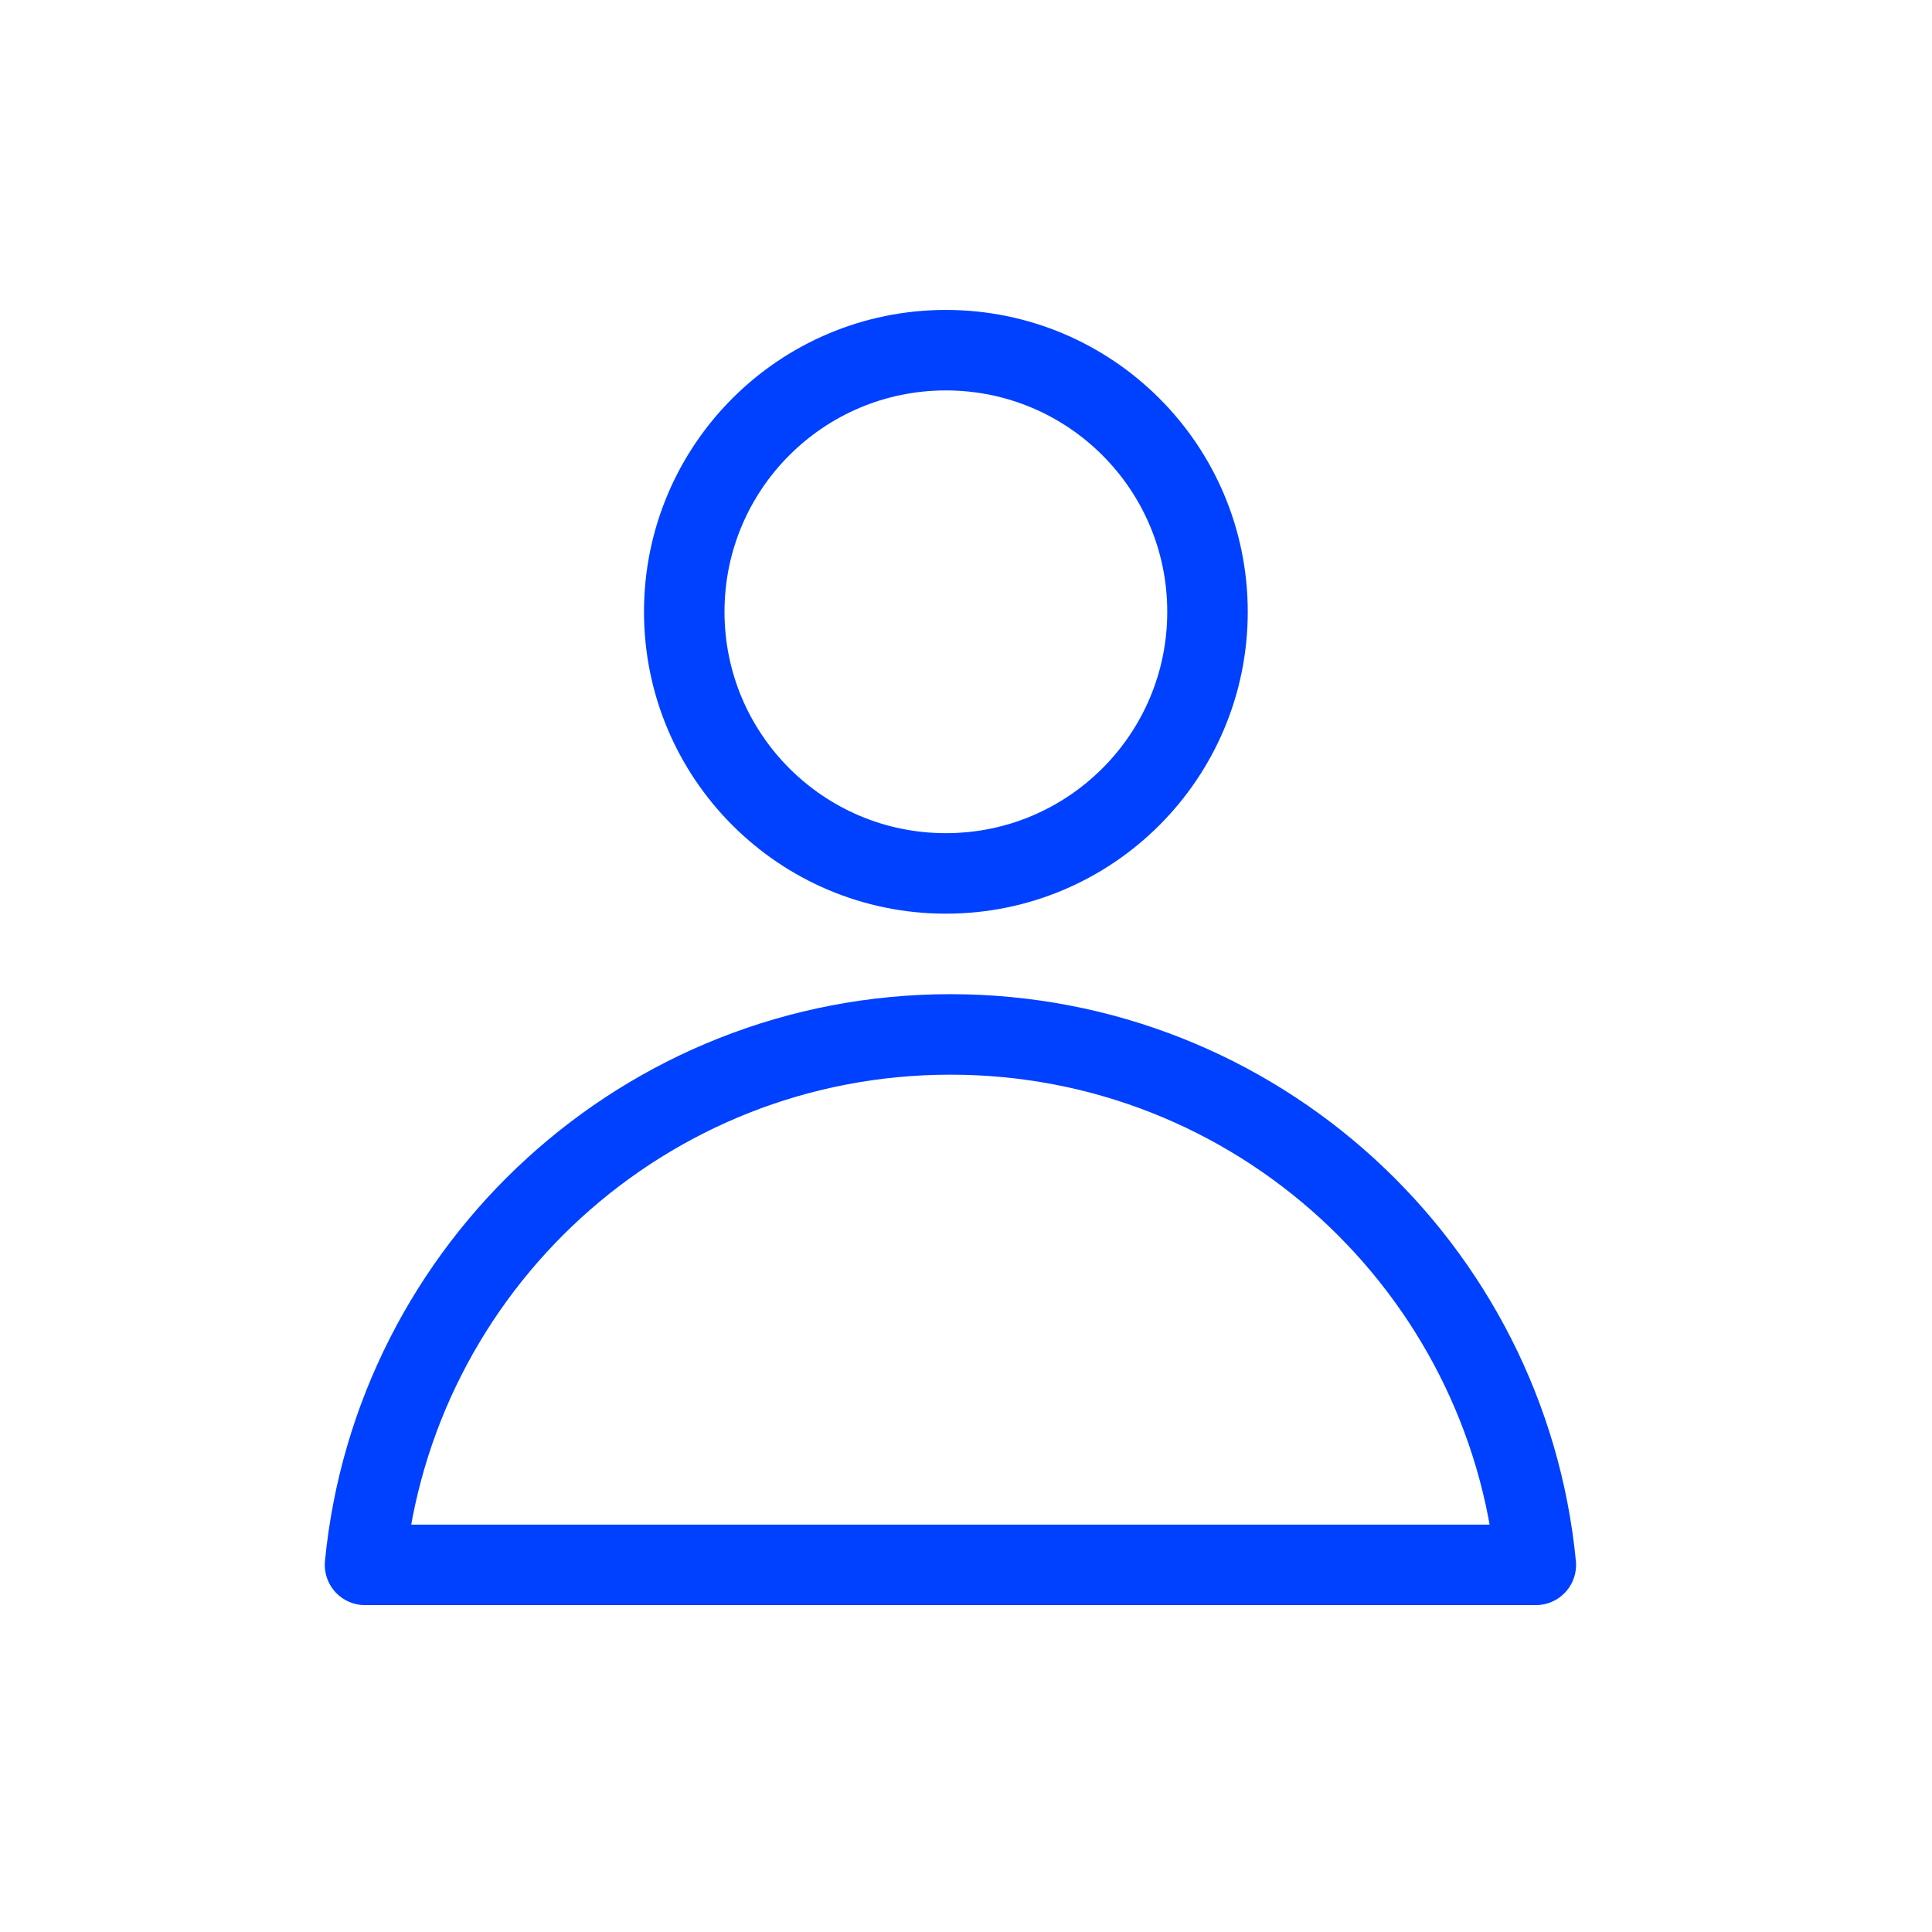
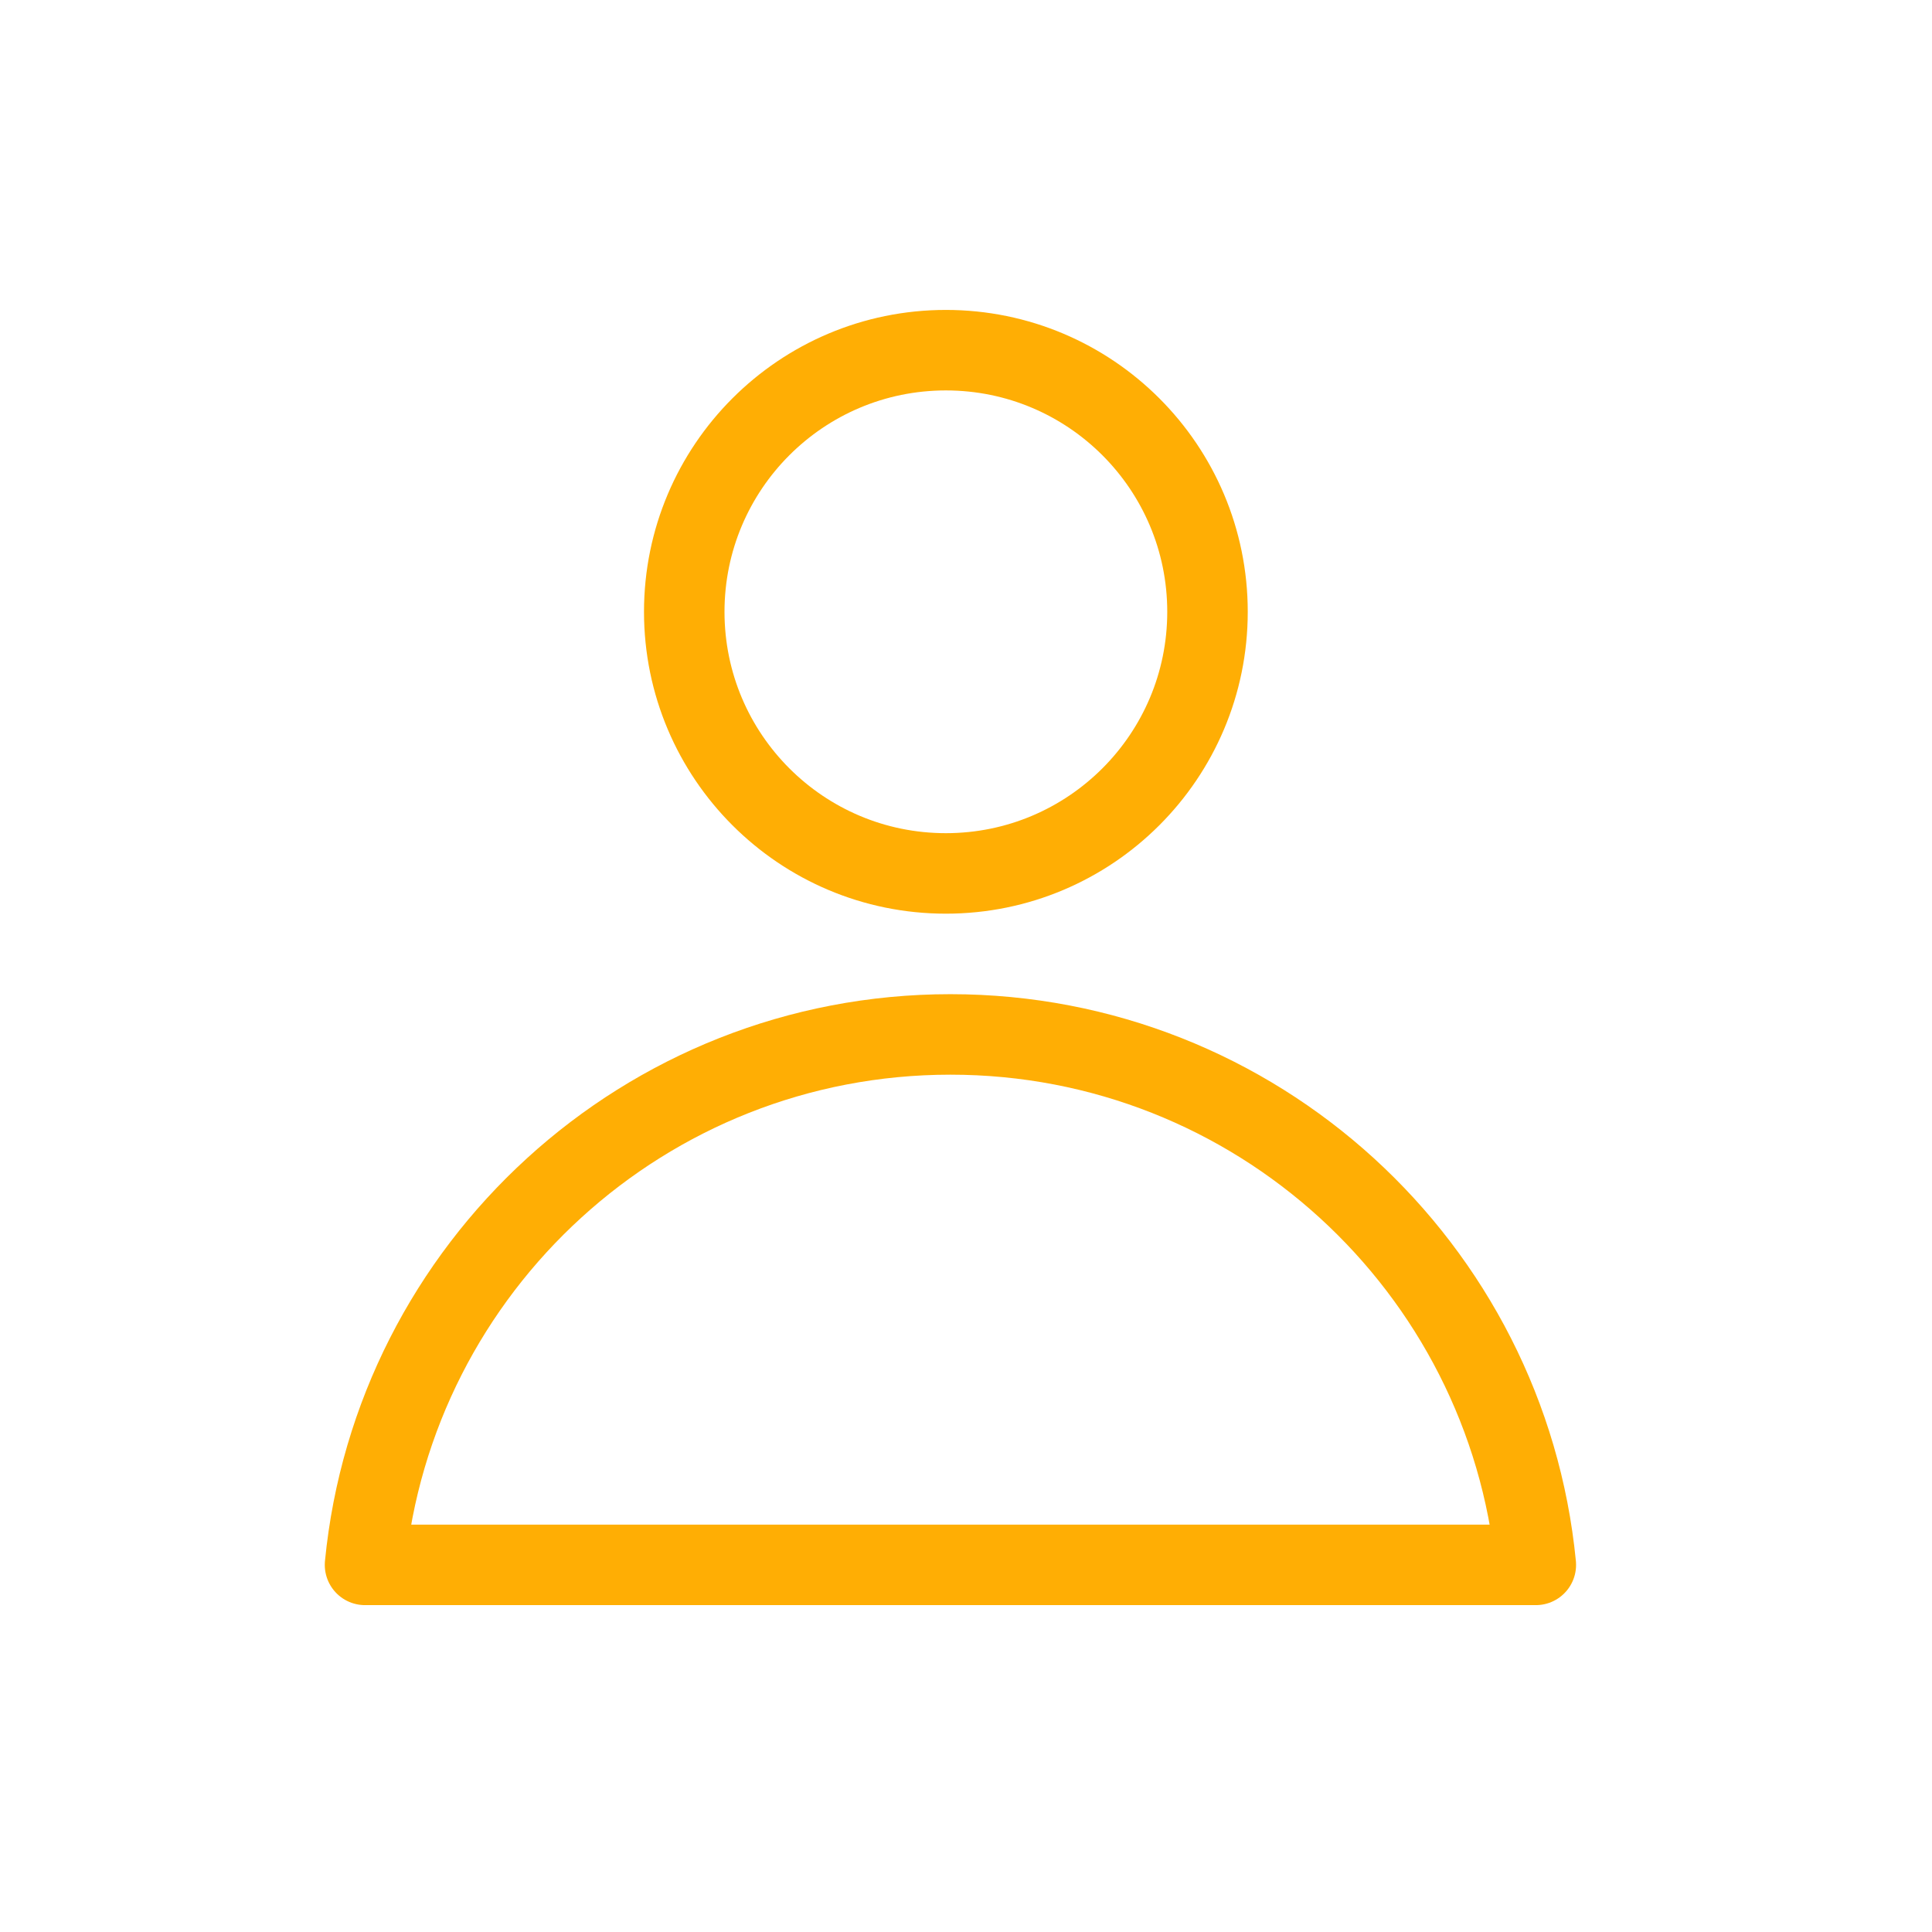
<svg xmlns="http://www.w3.org/2000/svg" width="48" height="48" viewBox="0 0 48 48" fill="none">
-   <path fill-rule="evenodd" clip-rule="evenodd" d="M9.069 38.879C9.79 31.482 16.026 25.7 23.613 25.7C31.2 25.7 37.437 31.482 38.157 38.879H9.069ZM23.5 21.7C19.91 21.7 17 18.79 17 15.2C17 11.61 19.91 8.7 23.5 8.7C27.09 8.7 30 11.61 30 15.2C30 18.79 27.09 21.7 23.5 21.7Z" stroke="#0041FF" stroke-width="2" stroke-linecap="round" stroke-linejoin="round" />
+   <path fill-rule="evenodd" clip-rule="evenodd" d="M9.069 38.879C9.79 31.482 16.026 25.7 23.613 25.7C31.2 25.7 37.437 31.482 38.157 38.879H9.069ZM23.5 21.7C19.91 21.7 17 18.79 17 15.2C17 11.61 19.91 8.7 23.5 8.7C27.09 8.7 30 11.61 30 15.2C30 18.79 27.09 21.7 23.5 21.7Z" stroke="#ffae04" stroke-width="2" stroke-linecap="round" stroke-linejoin="round" />
</svg>
